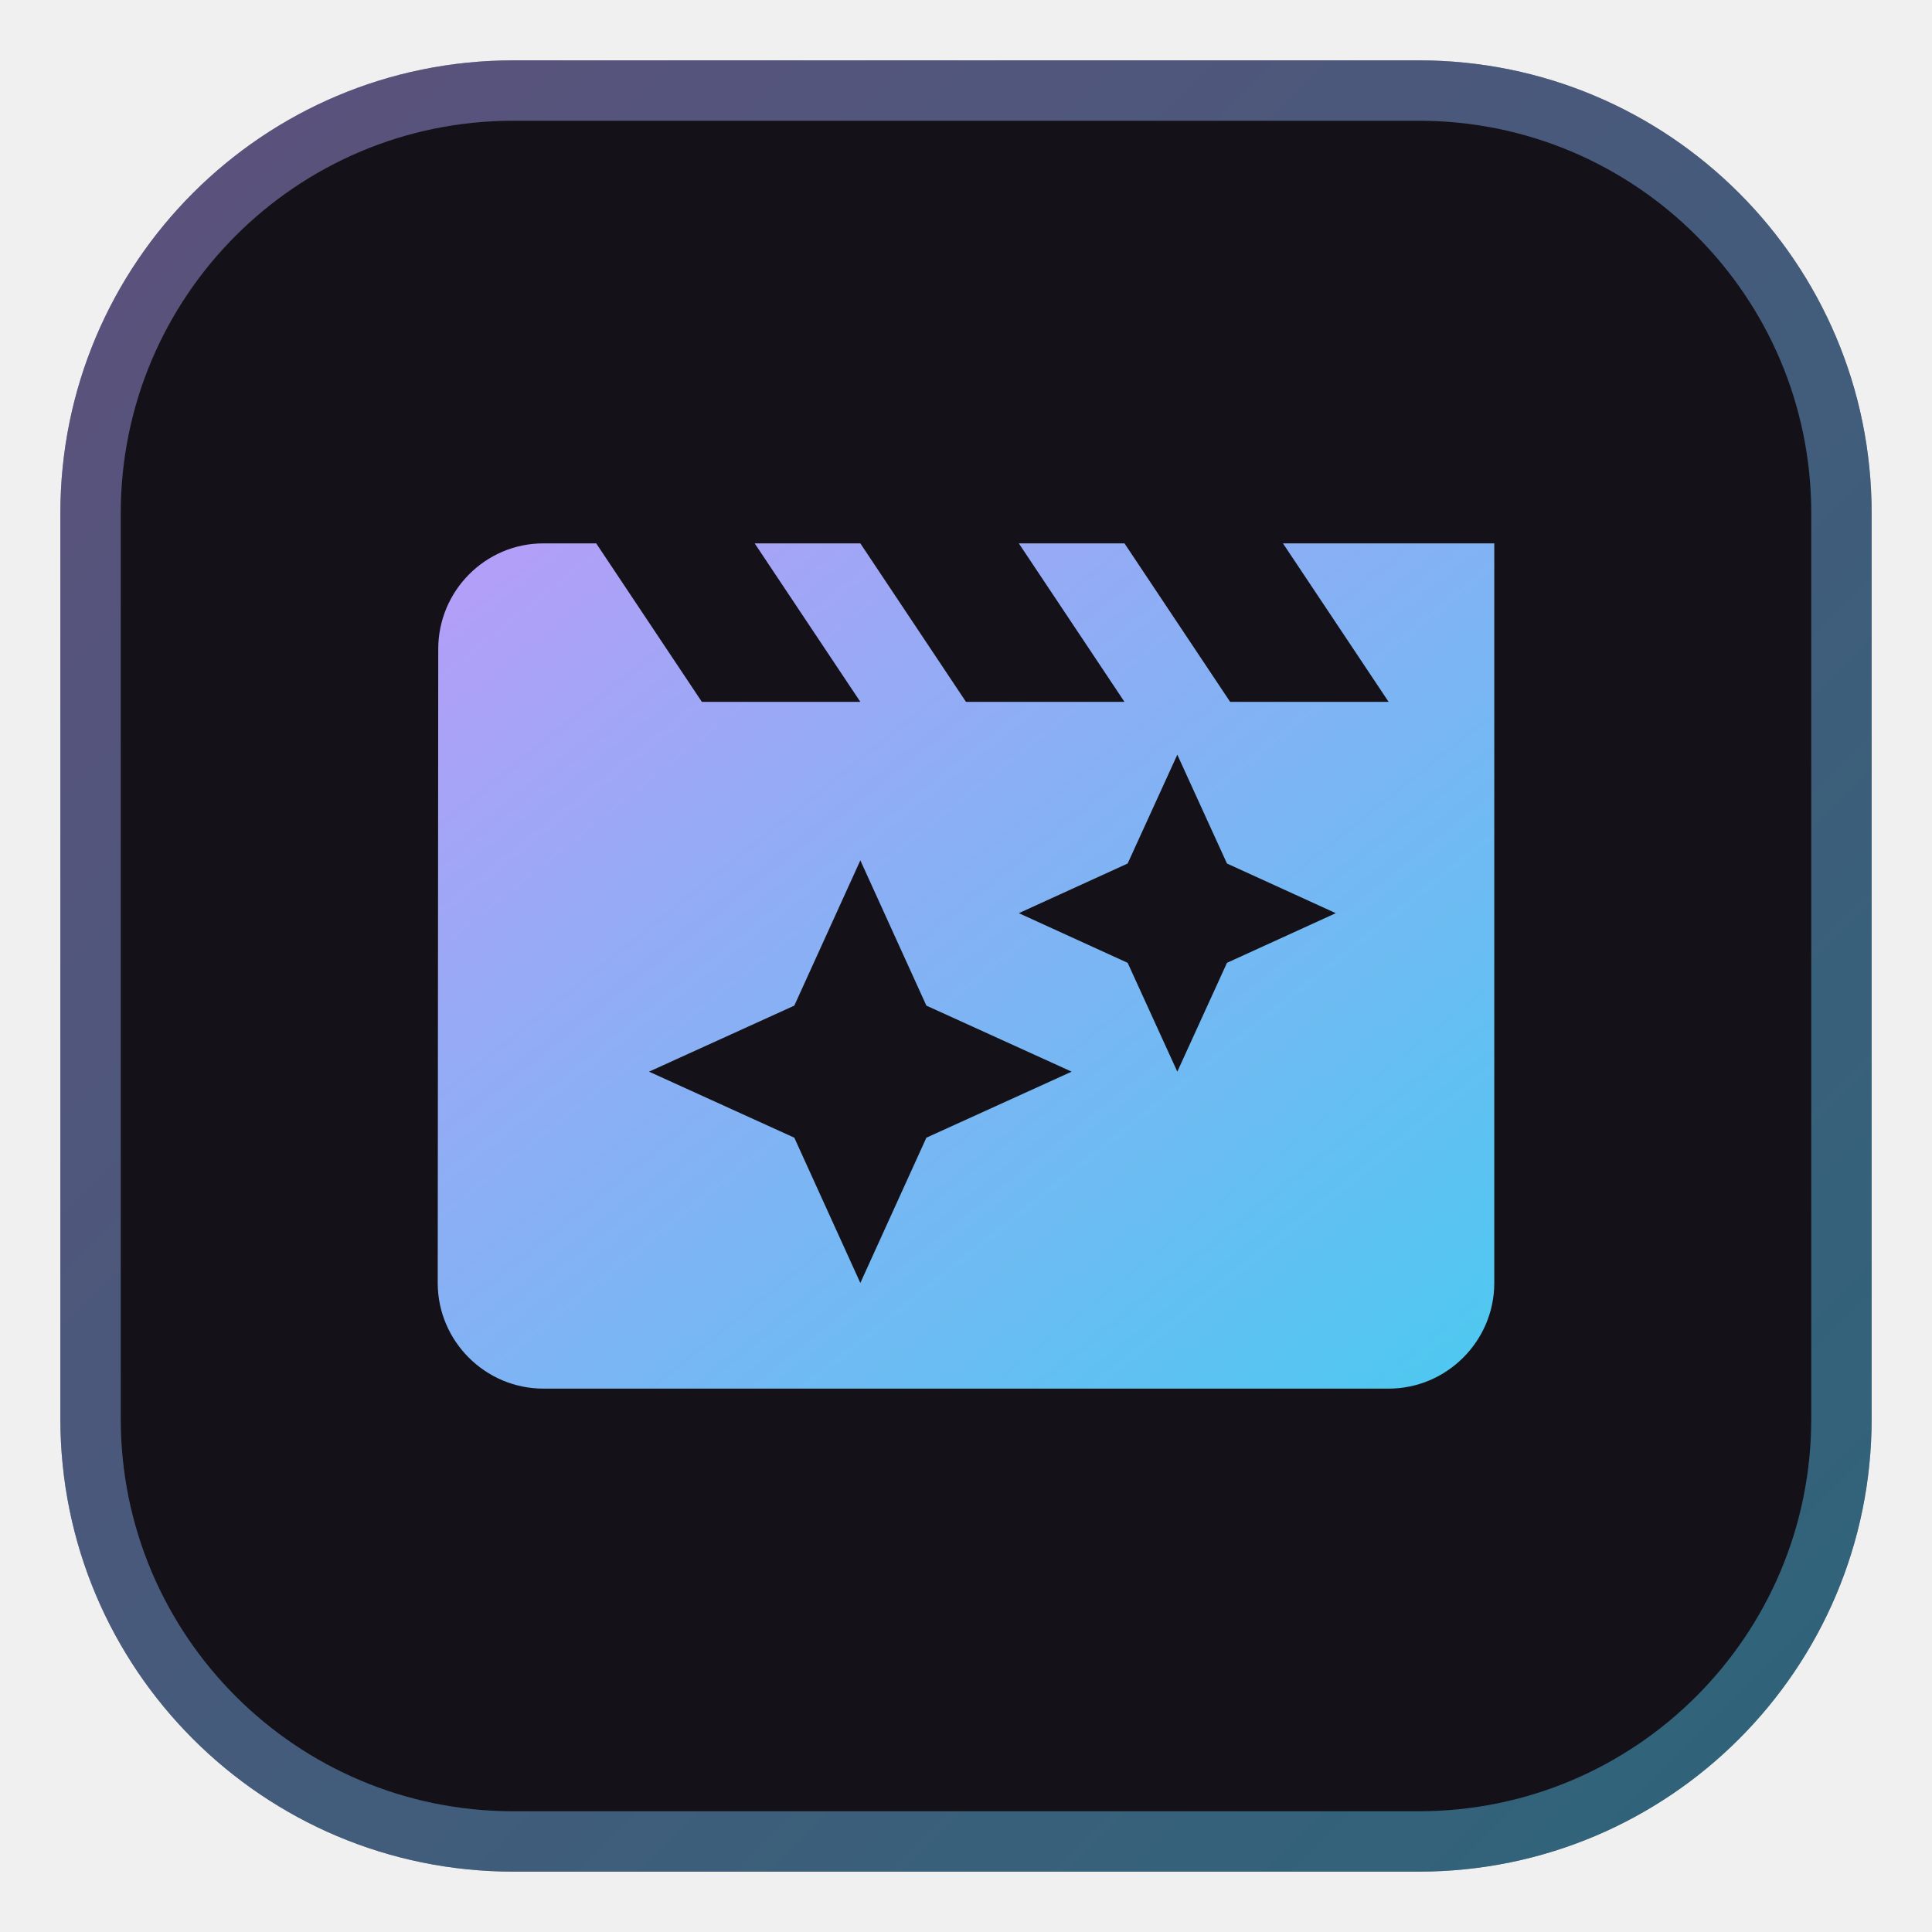
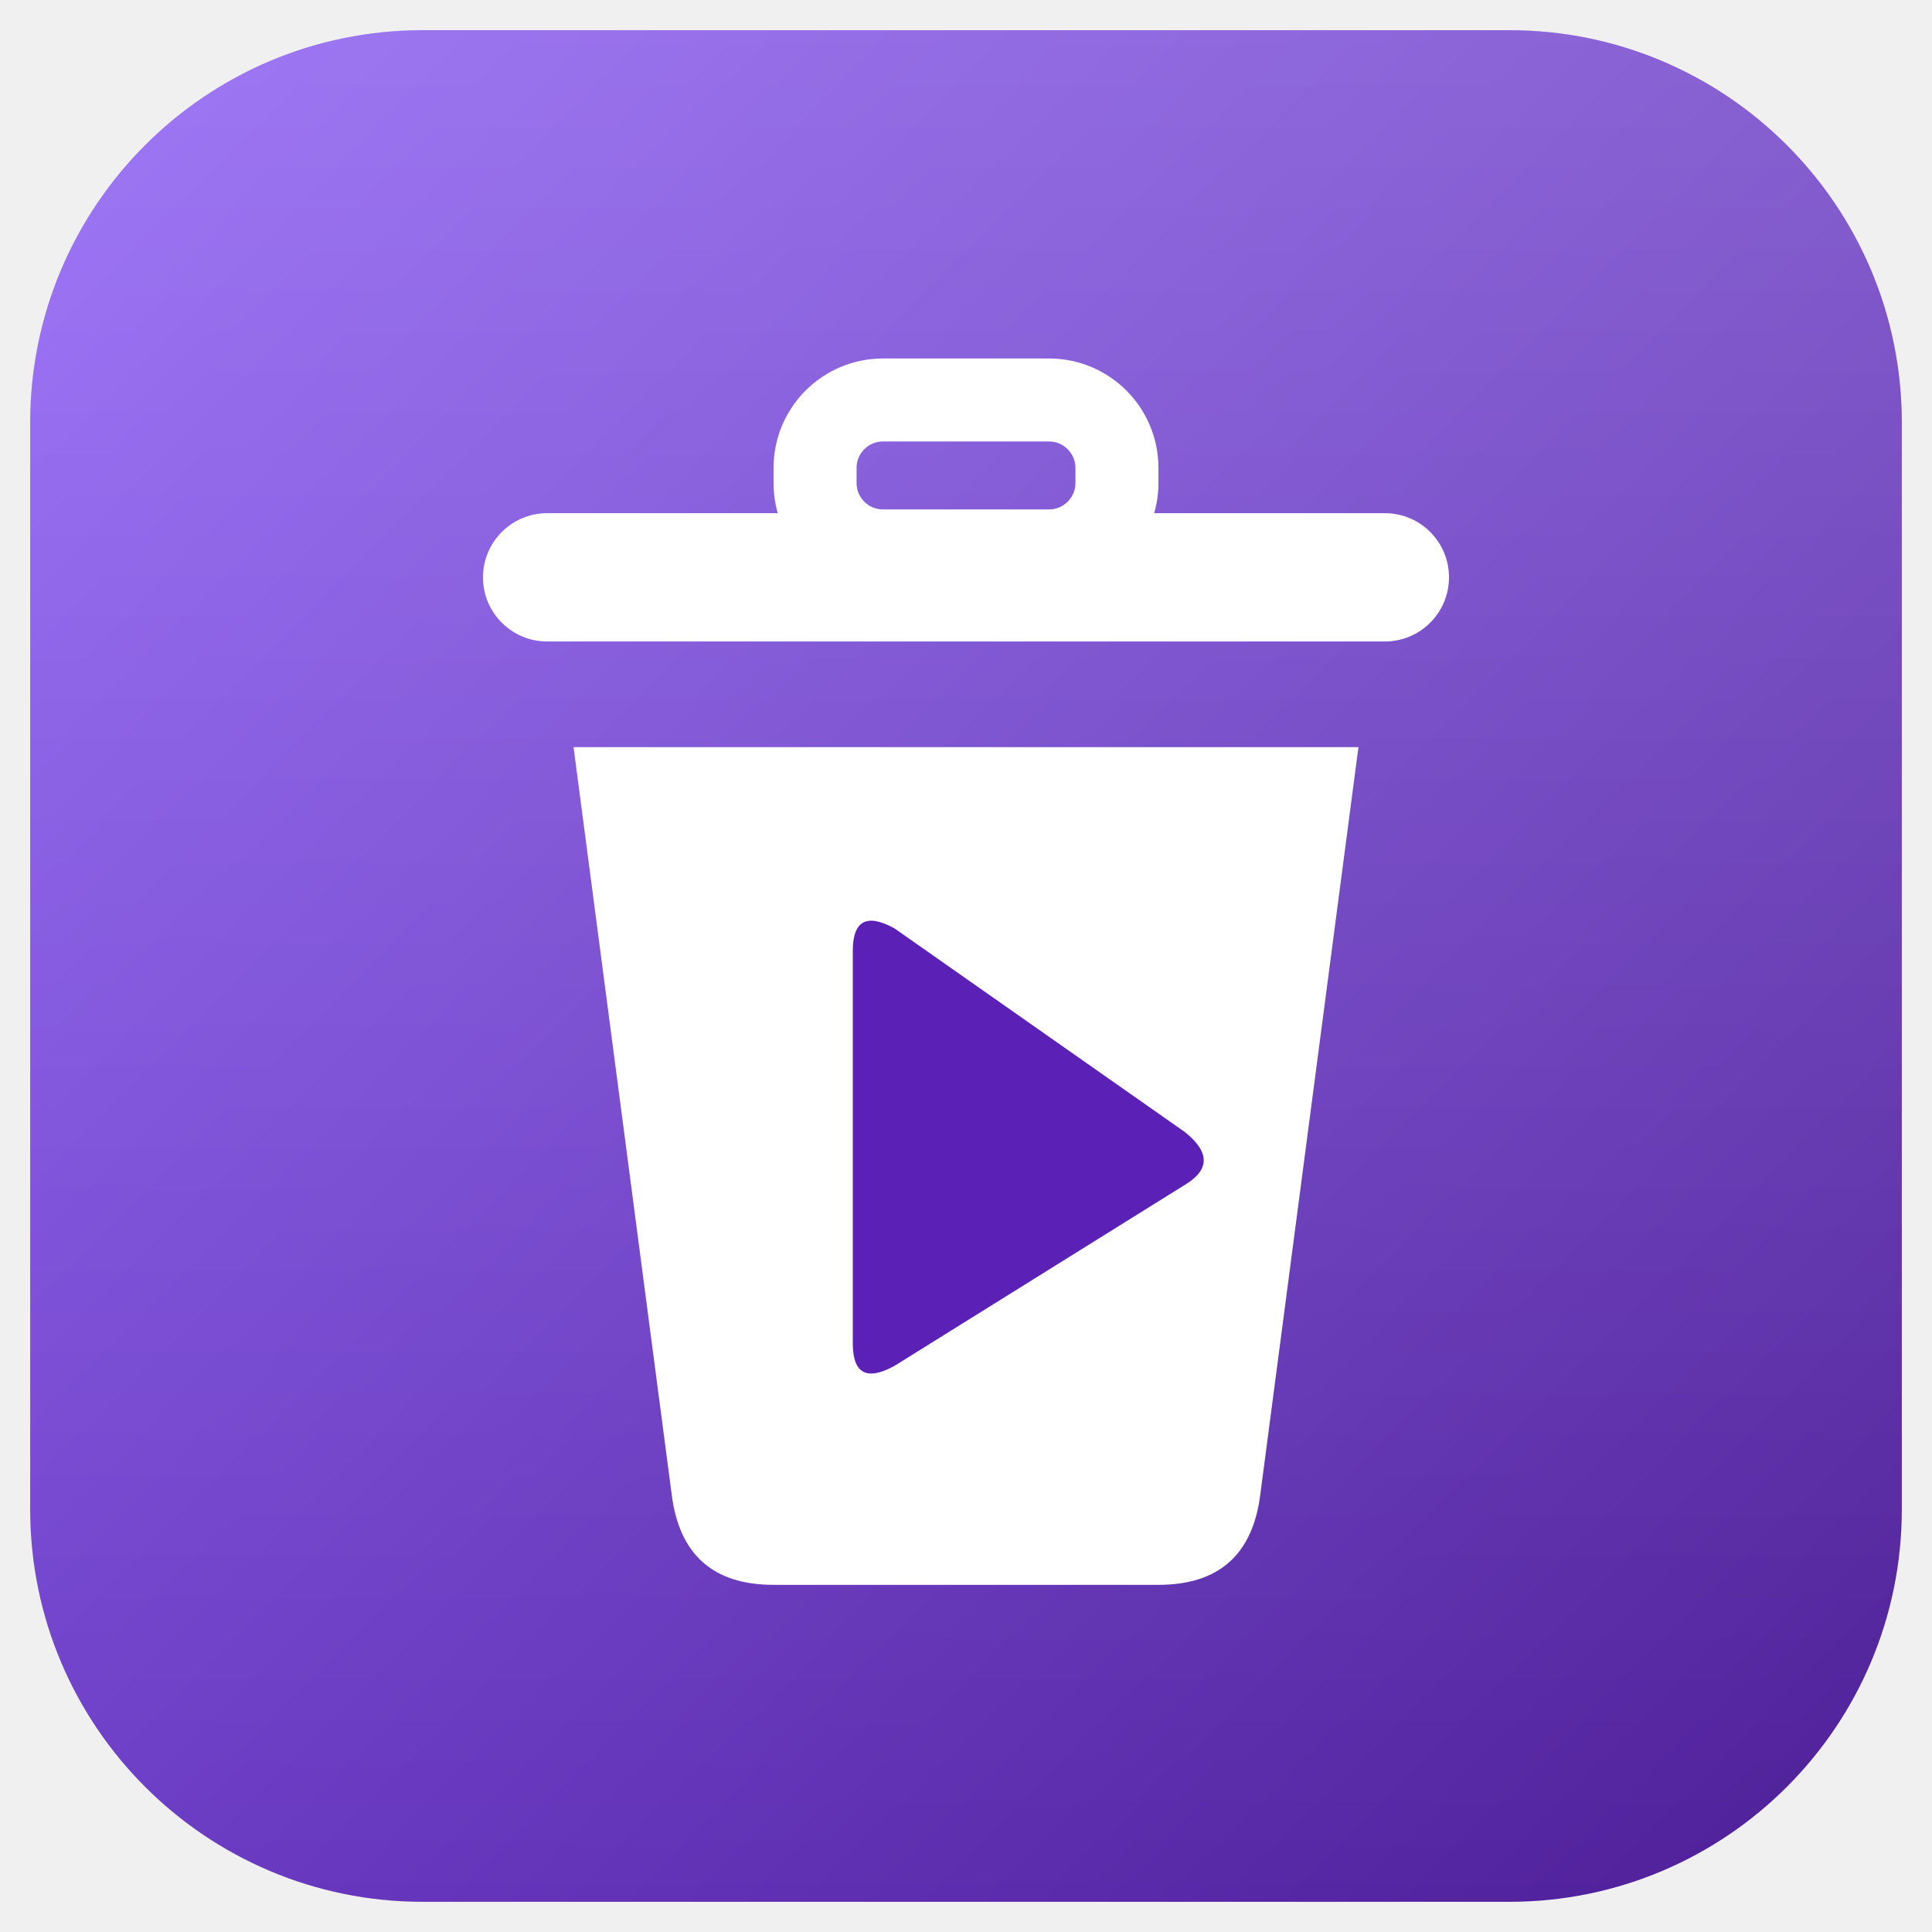
- <svg xmlns="http://www.w3.org/2000/svg" viewBox="0 0 64 64">
+ <svg xmlns="http://www.w3.org/2000/svg" width="512" height="512" viewBox="0 0 512 512">
  <defs>
-     <linearGradient id="g" x1="0" y1="0" x2="1" y2="1">
-       <stop offset="0" stop-color="#B69DF8" />
-       <stop offset="1" stop-color="#4CC9F0" />
+     <linearGradient id="bg" x1="0" y1="0" x2="1" y2="1">
+       <stop offset="0" stop-color="#8b5cf6" />
+       <stop offset="1" stop-color="#4c1d95" />
+     </linearGradient>
+     <linearGradient id="sheen" x1="0" y1="0" x2="0" y2="1">
+       <stop offset="0" stop-color="#ffffff" stop-opacity="0.18" />
+       <stop offset="1" stop-color="#ffffff" stop-opacity="0" />
    </linearGradient>
  </defs>
-   <rect x="2" y="2" width="60" height="60" rx="15" fill="#141218" />
-   <rect x="3" y="3" width="58" height="58" rx="14" fill="none" stroke="url(#g)" stroke-width="2" opacity="0.45" />
-   <g transform="translate(11 11) scale(1.75)">
-     <path fill="url(#g)" d="M18 4l2 3h-3l-2-3h-2l2 3h-3l-2-3H8l2 3H7L5 4H4c-1.1 0-1.99.9-1.99 2L2 18c0 1.1.9 2 2 2h16c1.1 0 2-.9 2-2V4h-4zm-6.75 11.25L10 18l-1.25-2.75L6 14l2.75-1.25L10 10l1.25 2.75L14 14l-2.75 1.25zm5.69-3.31L16 14l-.94-2.06L13 11l2.06-.94L16 8l.94 2.06L19 11l-2.06.94z" />
-   </g>
+   <rect x="8" y="8" width="496" height="496" rx="104" fill="url(#bg)" />
+   <rect x="8" y="8" width="496" height="496" rx="104" fill="url(#sheen)" />
+   <rect x="216" y="106" width="80" height="40" rx="18" fill="none" stroke="#ffffff" stroke-width="22" />
+   <rect x="128" y="136" width="256" height="34" rx="17" fill="#ffffff" />
+   <path fill="#ffffff" d="     M 152 198     L 178 396     Q 181 420 205 420     L 307 420     Q 331 420 334 396     L 360 198     Z" />
+   <path fill="#5b21b6" d="     M 226 252     L 226 356     Q 226 368 237 362     L 314 314     Q 324 308 314 300     L 237 246     Q 226 240 226 252     Z" />
</svg>
